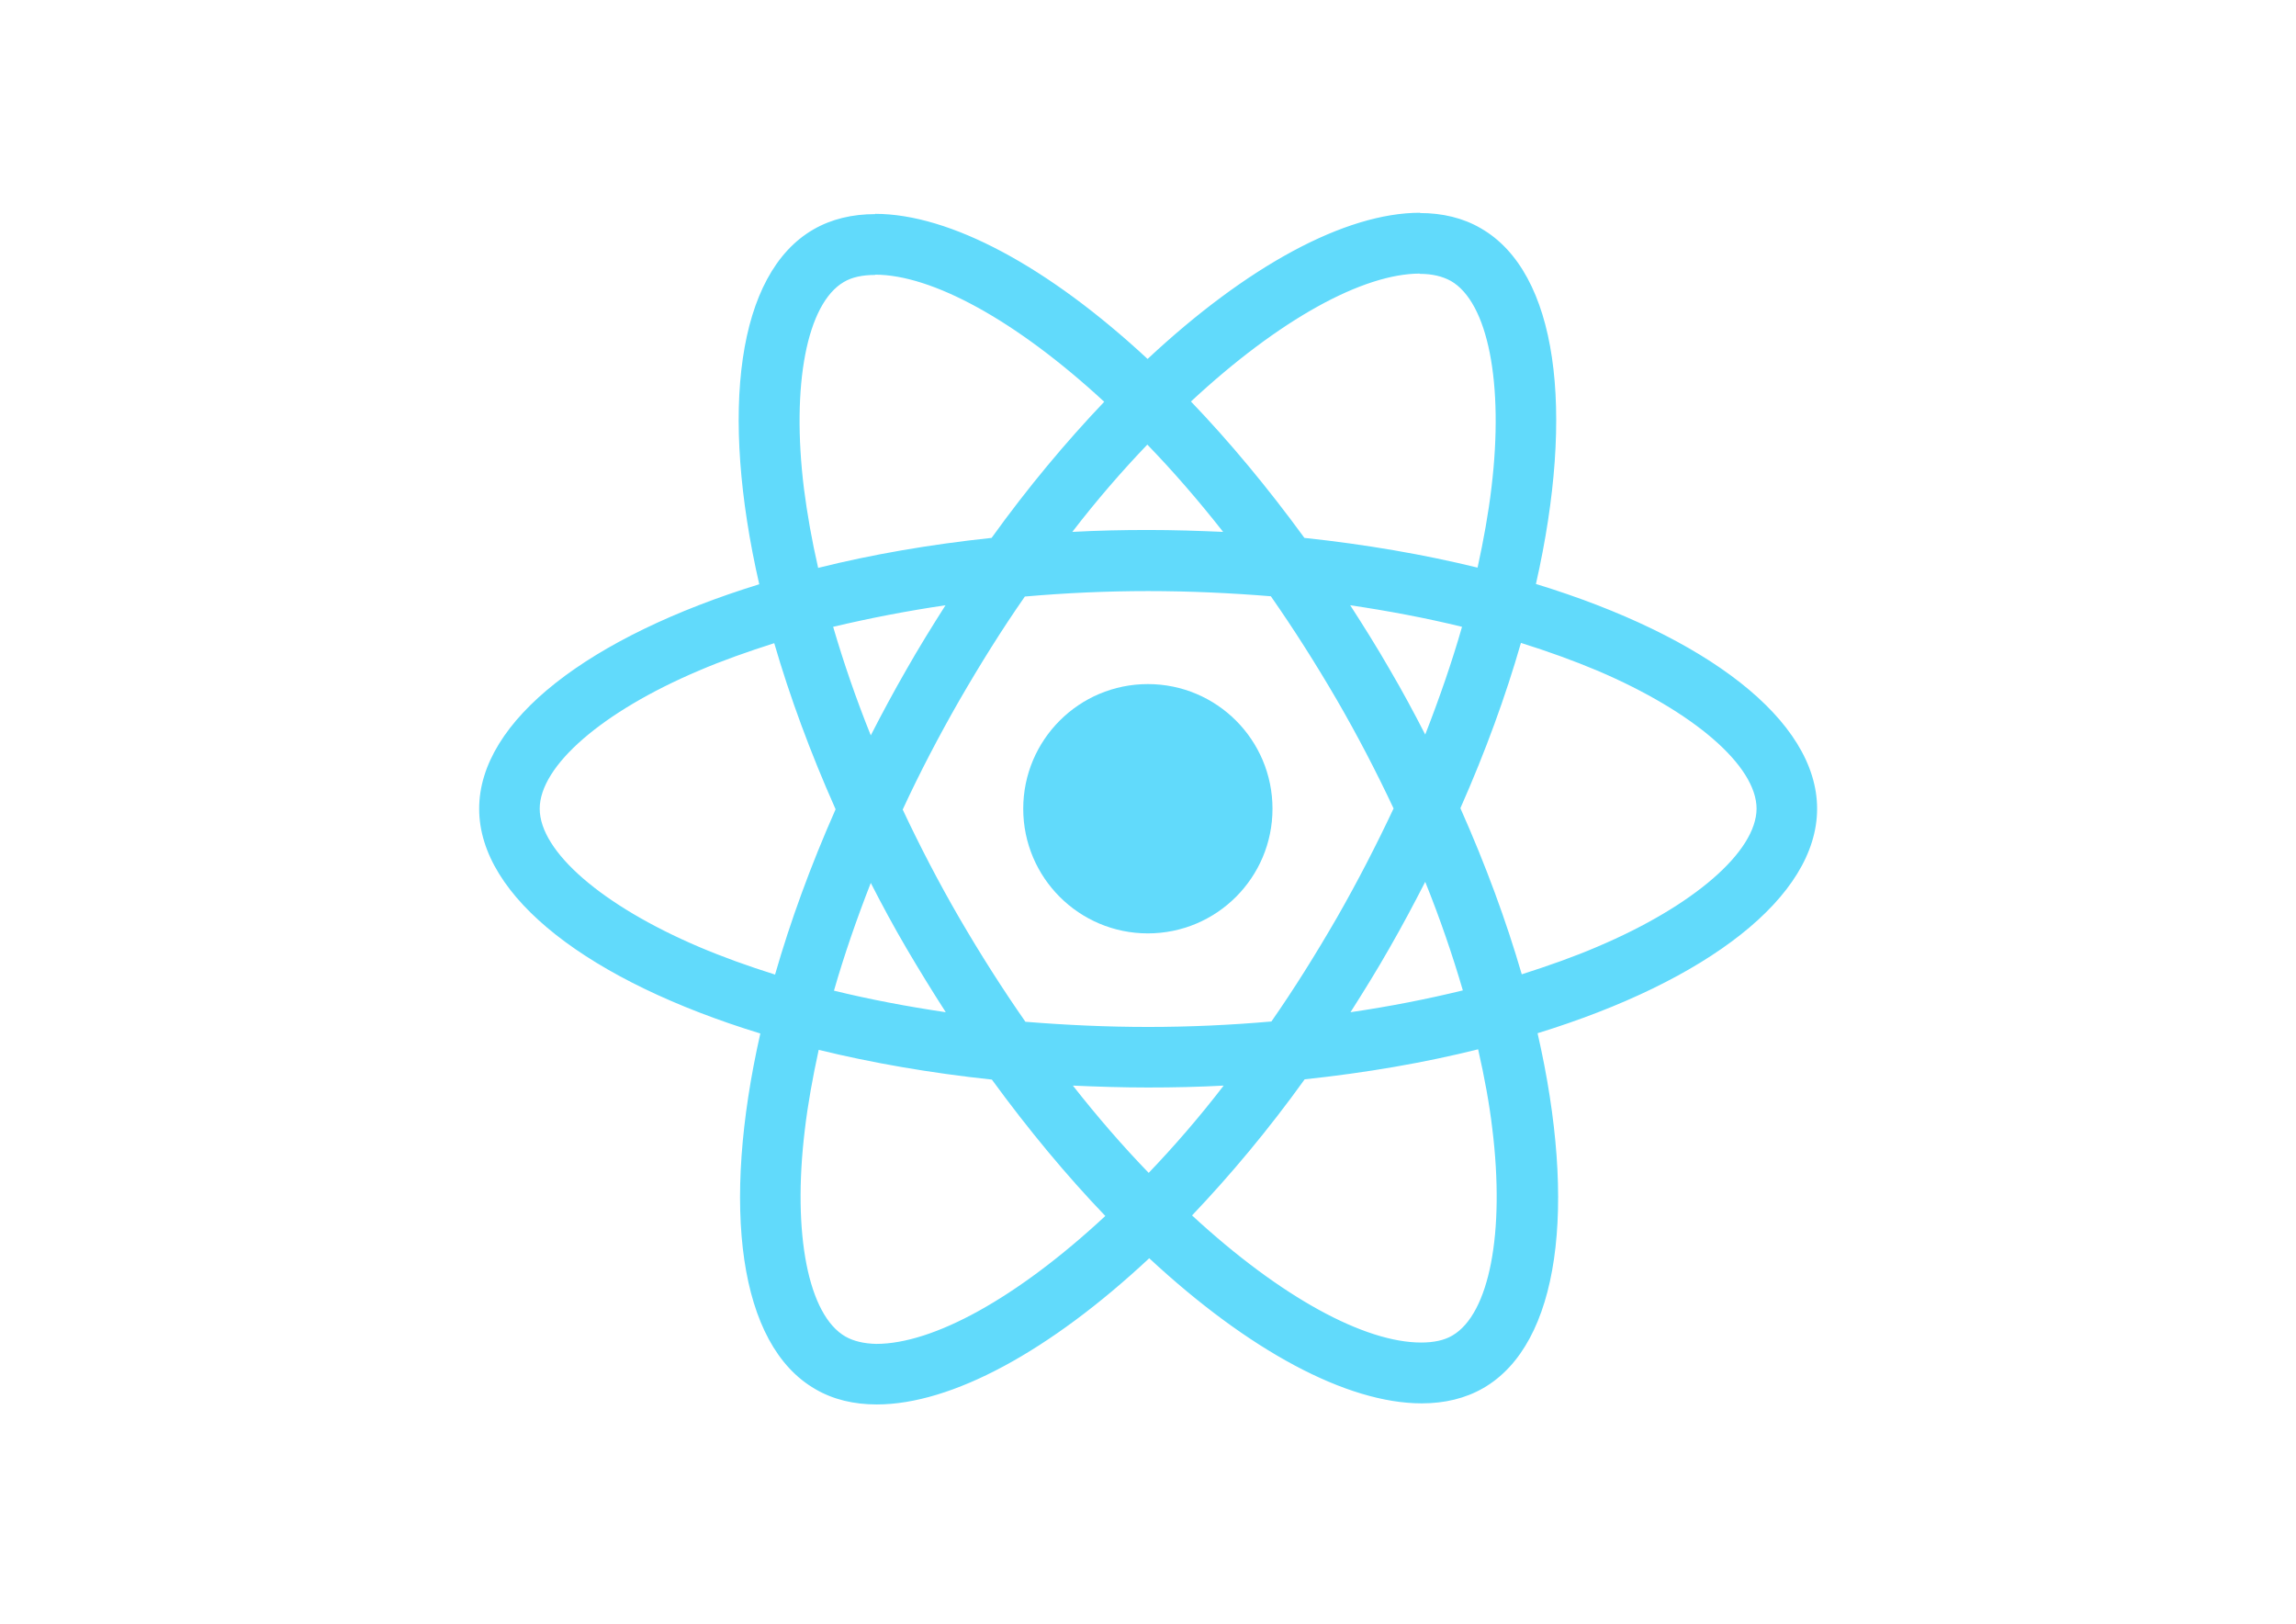
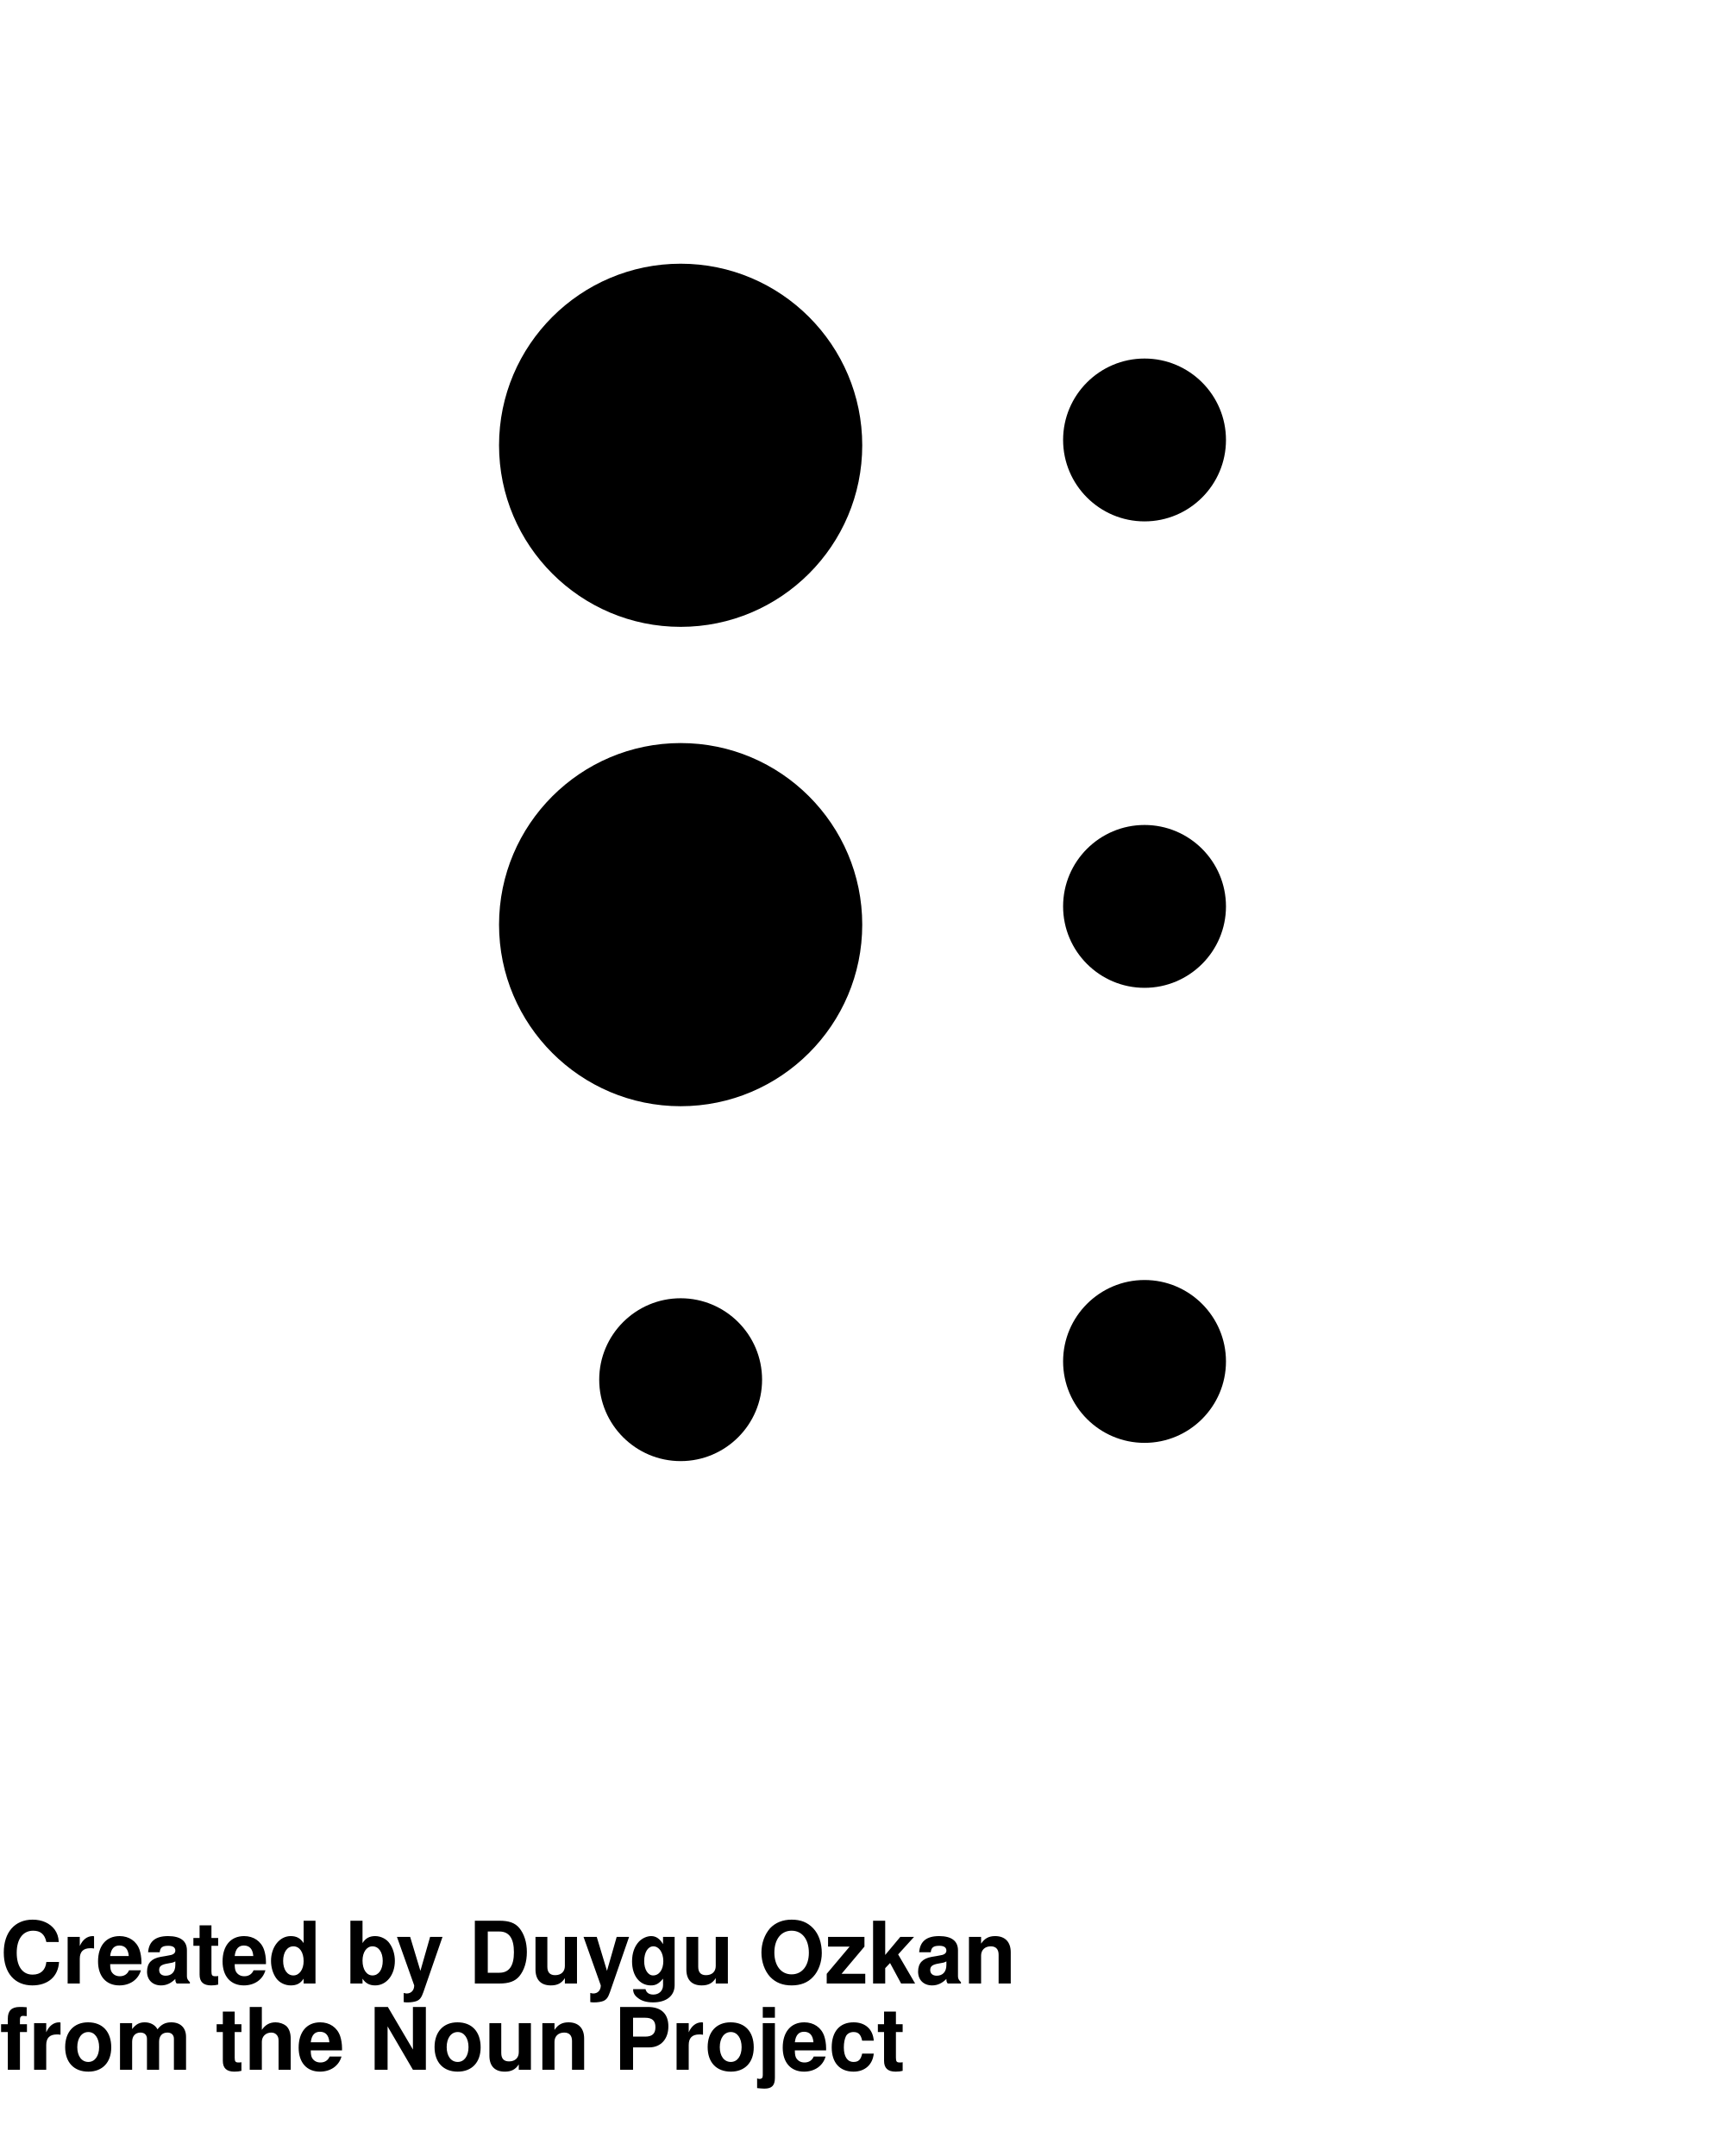
- <svg xmlns="http://www.w3.org/2000/svg" viewBox="0 0 841.9 595.3">
-   <g fill="#61DAFB">
-     <path d="M666.3 296.5c0-32.5-40.7-63.3-103.1-82.4 14.4-63.6 8-114.2-20.2-130.4-6.5-3.8-14.1-5.6-22.4-5.6v22.3c4.6 0 8.3.9 11.4 2.6 13.6 7.8 19.5 37.5 14.9 75.7-1.1 9.4-2.9 19.3-5.1 29.4-19.6-4.8-41-8.5-63.5-10.9-13.5-18.5-27.5-35.3-41.6-50 32.6-30.3 63.2-46.9 84-46.9V78c-27.5 0-63.5 19.6-99.9 53.6-36.4-33.8-72.4-53.2-99.9-53.2v22.3c20.7 0 51.4 16.5 84 46.6-14 14.7-28 31.4-41.3 49.9-22.6 2.4-44 6.1-63.6 11-2.3-10-4-19.7-5.2-29-4.7-38.2 1.1-67.9 14.6-75.8 3-1.8 6.9-2.6 11.5-2.6V78.5c-8.4 0-16 1.8-22.6 5.6-28.1 16.2-34.4 66.7-19.9 130.1-62.2 19.2-102.7 49.9-102.7 82.3 0 32.5 40.7 63.3 103.1 82.4-14.4 63.6-8 114.2 20.2 130.4 6.5 3.8 14.1 5.6 22.5 5.6 27.5 0 63.5-19.6 99.9-53.6 36.4 33.8 72.4 53.2 99.9 53.2 8.4 0 16-1.8 22.6-5.6 28.1-16.2 34.4-66.7 19.9-130.1 62-19.1 102.5-49.9 102.5-82.3zm-130.2-66.7c-3.7 12.9-8.3 26.2-13.5 39.5-4.1-8-8.4-16-13.1-24-4.6-8-9.5-15.8-14.4-23.4 14.2 2.1 27.9 4.7 41 7.9zm-45.8 106.5c-7.8 13.5-15.8 26.3-24.1 38.2-14.9 1.3-30 2-45.2 2-15.1 0-30.2-.7-45-1.9-8.3-11.9-16.4-24.6-24.2-38-7.6-13.1-14.5-26.4-20.8-39.8 6.2-13.4 13.2-26.8 20.7-39.9 7.8-13.5 15.8-26.3 24.1-38.2 14.9-1.3 30-2 45.2-2 15.1 0 30.2.7 45 1.9 8.3 11.9 16.4 24.6 24.2 38 7.6 13.1 14.5 26.4 20.8 39.8-6.3 13.4-13.2 26.8-20.7 39.9zm32.3-13c5.4 13.4 10 26.8 13.8 39.8-13.1 3.2-26.9 5.9-41.2 8 4.9-7.7 9.8-15.6 14.4-23.7 4.6-8 8.9-16.1 13-24.1zM421.2 430c-9.3-9.6-18.6-20.3-27.8-32 9 .4 18.2.7 27.5.7 9.4 0 18.7-.2 27.8-.7-9 11.7-18.3 22.4-27.5 32zm-74.4-58.9c-14.2-2.1-27.9-4.7-41-7.9 3.7-12.9 8.3-26.2 13.5-39.5 4.1 8 8.4 16 13.1 24 4.7 8 9.5 15.8 14.4 23.4zM420.7 163c9.3 9.6 18.6 20.3 27.8 32-9-.4-18.2-.7-27.5-.7-9.4 0-18.7.2-27.8.7 9-11.7 18.3-22.4 27.5-32zm-74 58.9c-4.9 7.7-9.8 15.6-14.4 23.7-4.6 8-8.9 16-13 24-5.4-13.4-10-26.8-13.8-39.8 13.1-3.1 26.9-5.8 41.2-7.9zm-90.5 125.2c-35.4-15.1-58.3-34.9-58.3-50.6 0-15.7 22.9-35.6 58.3-50.6 8.6-3.7 18-7 27.7-10.1 5.7 19.6 13.2 40 22.5 60.9-9.2 20.8-16.6 41.1-22.2 60.6-9.9-3.1-19.3-6.5-28-10.2zM310 490c-13.6-7.8-19.5-37.5-14.9-75.7 1.1-9.4 2.9-19.3 5.1-29.4 19.6 4.8 41 8.5 63.5 10.9 13.5 18.5 27.5 35.3 41.6 50-32.6 30.3-63.2 46.9-84 46.9-4.5-.1-8.3-1-11.3-2.7zm237.2-76.2c4.7 38.2-1.1 67.9-14.6 75.8-3 1.8-6.9 2.6-11.5 2.6-20.7 0-51.4-16.5-84-46.6 14-14.7 28-31.4 41.3-49.9 22.6-2.4 44-6.1 63.6-11 2.3 10.1 4.1 19.8 5.2 29.1zm38.5-66.7c-8.6 3.7-18 7-27.7 10.1-5.7-19.6-13.2-40-22.5-60.9 9.2-20.8 16.6-41.1 22.2-60.6 9.9 3.1 19.3 6.5 28.1 10.2 35.4 15.1 58.3 34.9 58.3 50.6-.1 15.7-23 35.6-58.4 50.6zM320.8 78.4z" />
-     <circle cx="420.9" cy="296.5" r="45.7" />
-     <path d="M520.5 78.1z" />
+ <svg xmlns="http://www.w3.org/2000/svg" version="1.1" x="0px" y="0px" viewBox="0 0 100 125" enable-background="new 0 0 100 100" xml:space="preserve">
+   <g>
+     <path fill="#000000" d="M39.458,15.289c-5.805,0-10.528,4.723-10.528,10.528c0,5.805,4.723,10.527,10.528,10.527   c5.805,0,10.527-4.723,10.527-10.527C49.985,20.011,45.263,15.289,39.458,15.289z" />
+     <path fill="#000000" d="M39.458,43.081c-5.805,0-10.528,4.723-10.528,10.528c0,5.805,4.723,10.527,10.528,10.527   c5.805,0,10.527-4.723,10.527-10.527C49.985,47.803,45.262,43.081,39.458,43.081z" />
+     <path fill="#000000" d="M66.35,30.229c2.603,0,4.721-2.118,4.721-4.722c0-2.603-2.118-4.72-4.721-4.72s-4.721,2.117-4.721,4.72   C61.629,28.111,63.747,30.229,66.35,30.229z" />
+     <path fill="#000000" d="M66.35,47.83c-2.603,0-4.721,2.117-4.721,4.72c0,2.604,2.118,4.722,4.721,4.722s4.721-2.118,4.721-4.722   C71.07,49.947,68.953,47.83,66.35,47.83z" />
+     <path fill="#000000" d="M66.35,74.212c-2.603,0-4.721,2.117-4.721,4.72c0,2.604,2.118,4.722,4.721,4.722s4.721-2.118,4.721-4.722   C71.07,76.33,68.953,74.212,66.35,74.212z" />
+     <path fill="#000000" d="M39.458,75.27c-2.603,0-4.721,2.117-4.721,4.72c0,2.604,2.118,4.722,4.721,4.722s4.721-2.118,4.721-4.722   C44.178,77.387,42.061,75.27,39.458,75.27z" />
  </g>
+   <text x="0" y="115" fill="#000000" font-size="5px" font-weight="bold" font-family="'Helvetica Neue', Helvetica, Arial-Unicode, Arial, Sans-serif">Created by Duygu Ozkan</text>
+   <text x="0" y="120" fill="#000000" font-size="5px" font-weight="bold" font-family="'Helvetica Neue', Helvetica, Arial-Unicode, Arial, Sans-serif">from the Noun Project</text>
</svg>
